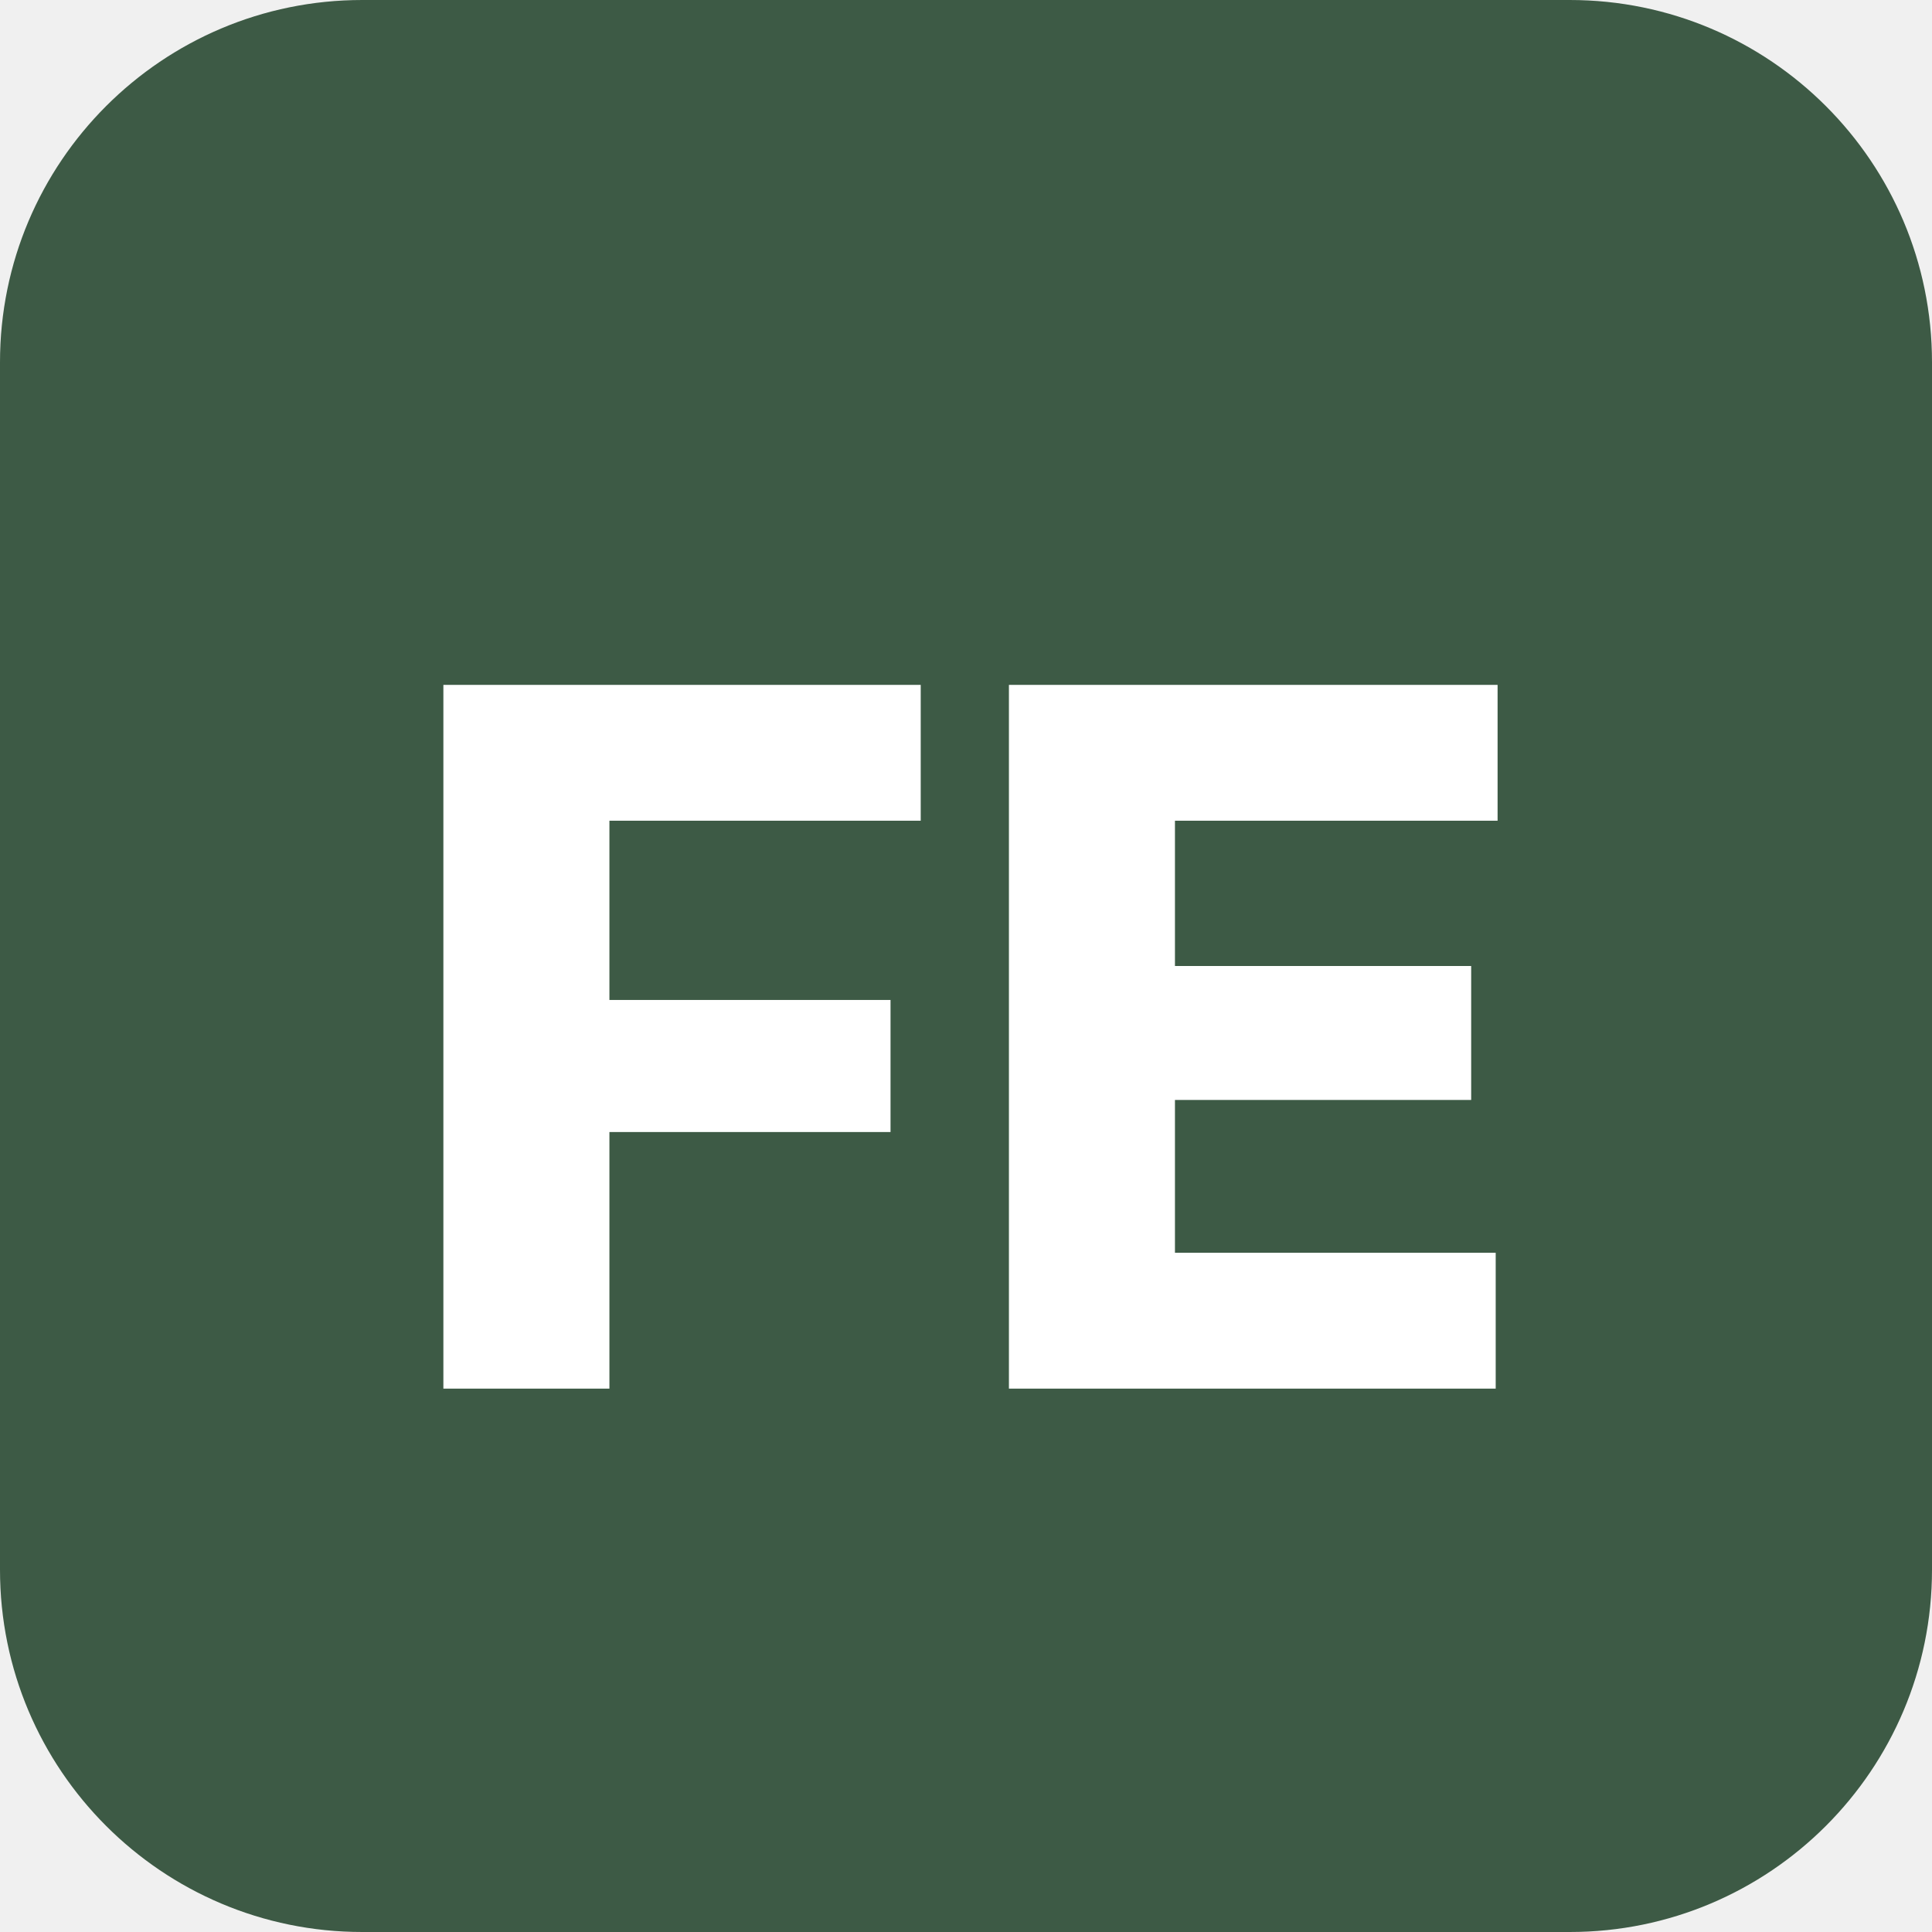
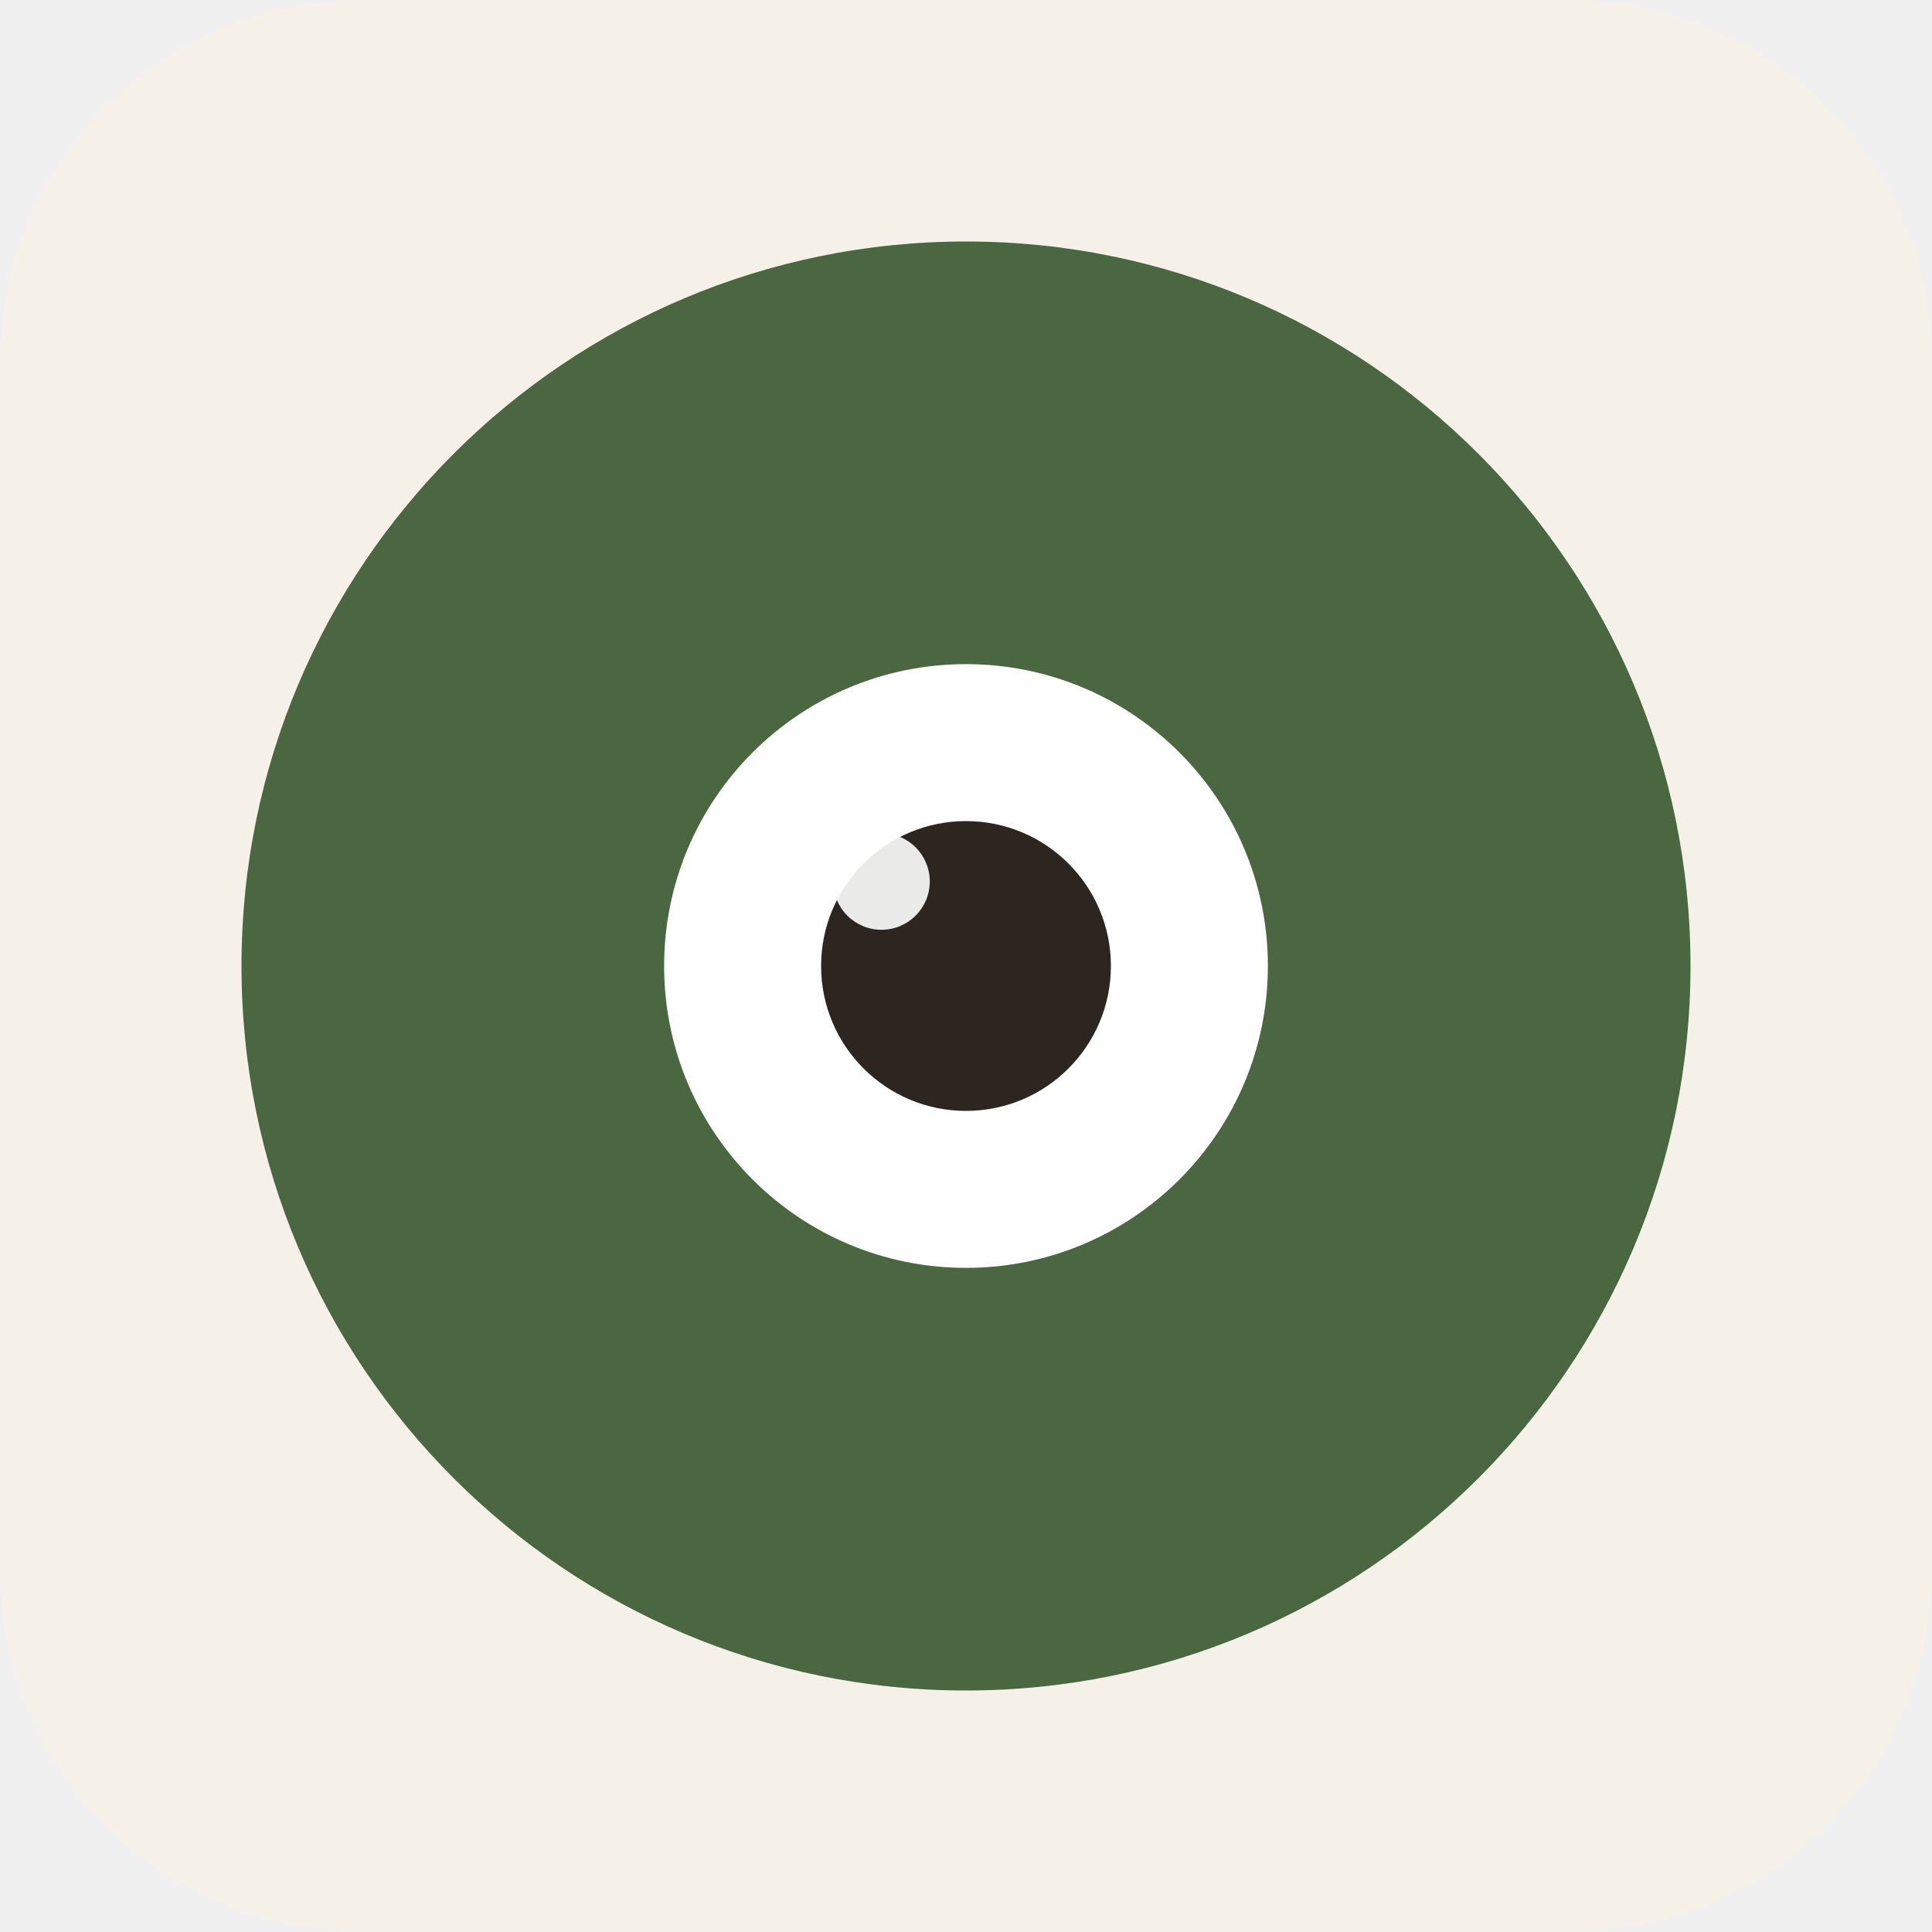
<svg xmlns="http://www.w3.org/2000/svg" viewBox="0 0 16 16">
-   <rect width="16" height="16" rx="3" fill="#3D5A45" />
-   <text x="8" y="11.5" font-family="system-ui, -apple-system, sans-serif" font-size="8" font-weight="800" fill="white" text-anchor="middle">FE</text>
+   <rect width="16" height="16" rx="3" fill="#F5F1E8" />
+   <circle cx="8" cy="8" r="6" fill="#4a6741" />
+   <circle cx="8" cy="8" r="2.5" fill="white" />
+   <circle cx="8" cy="8" r="1.2" fill="#2c2520" />
+   <circle cx="7.3" cy="7.3" r="0.4" fill="white" opacity="0.9" />
</svg>
